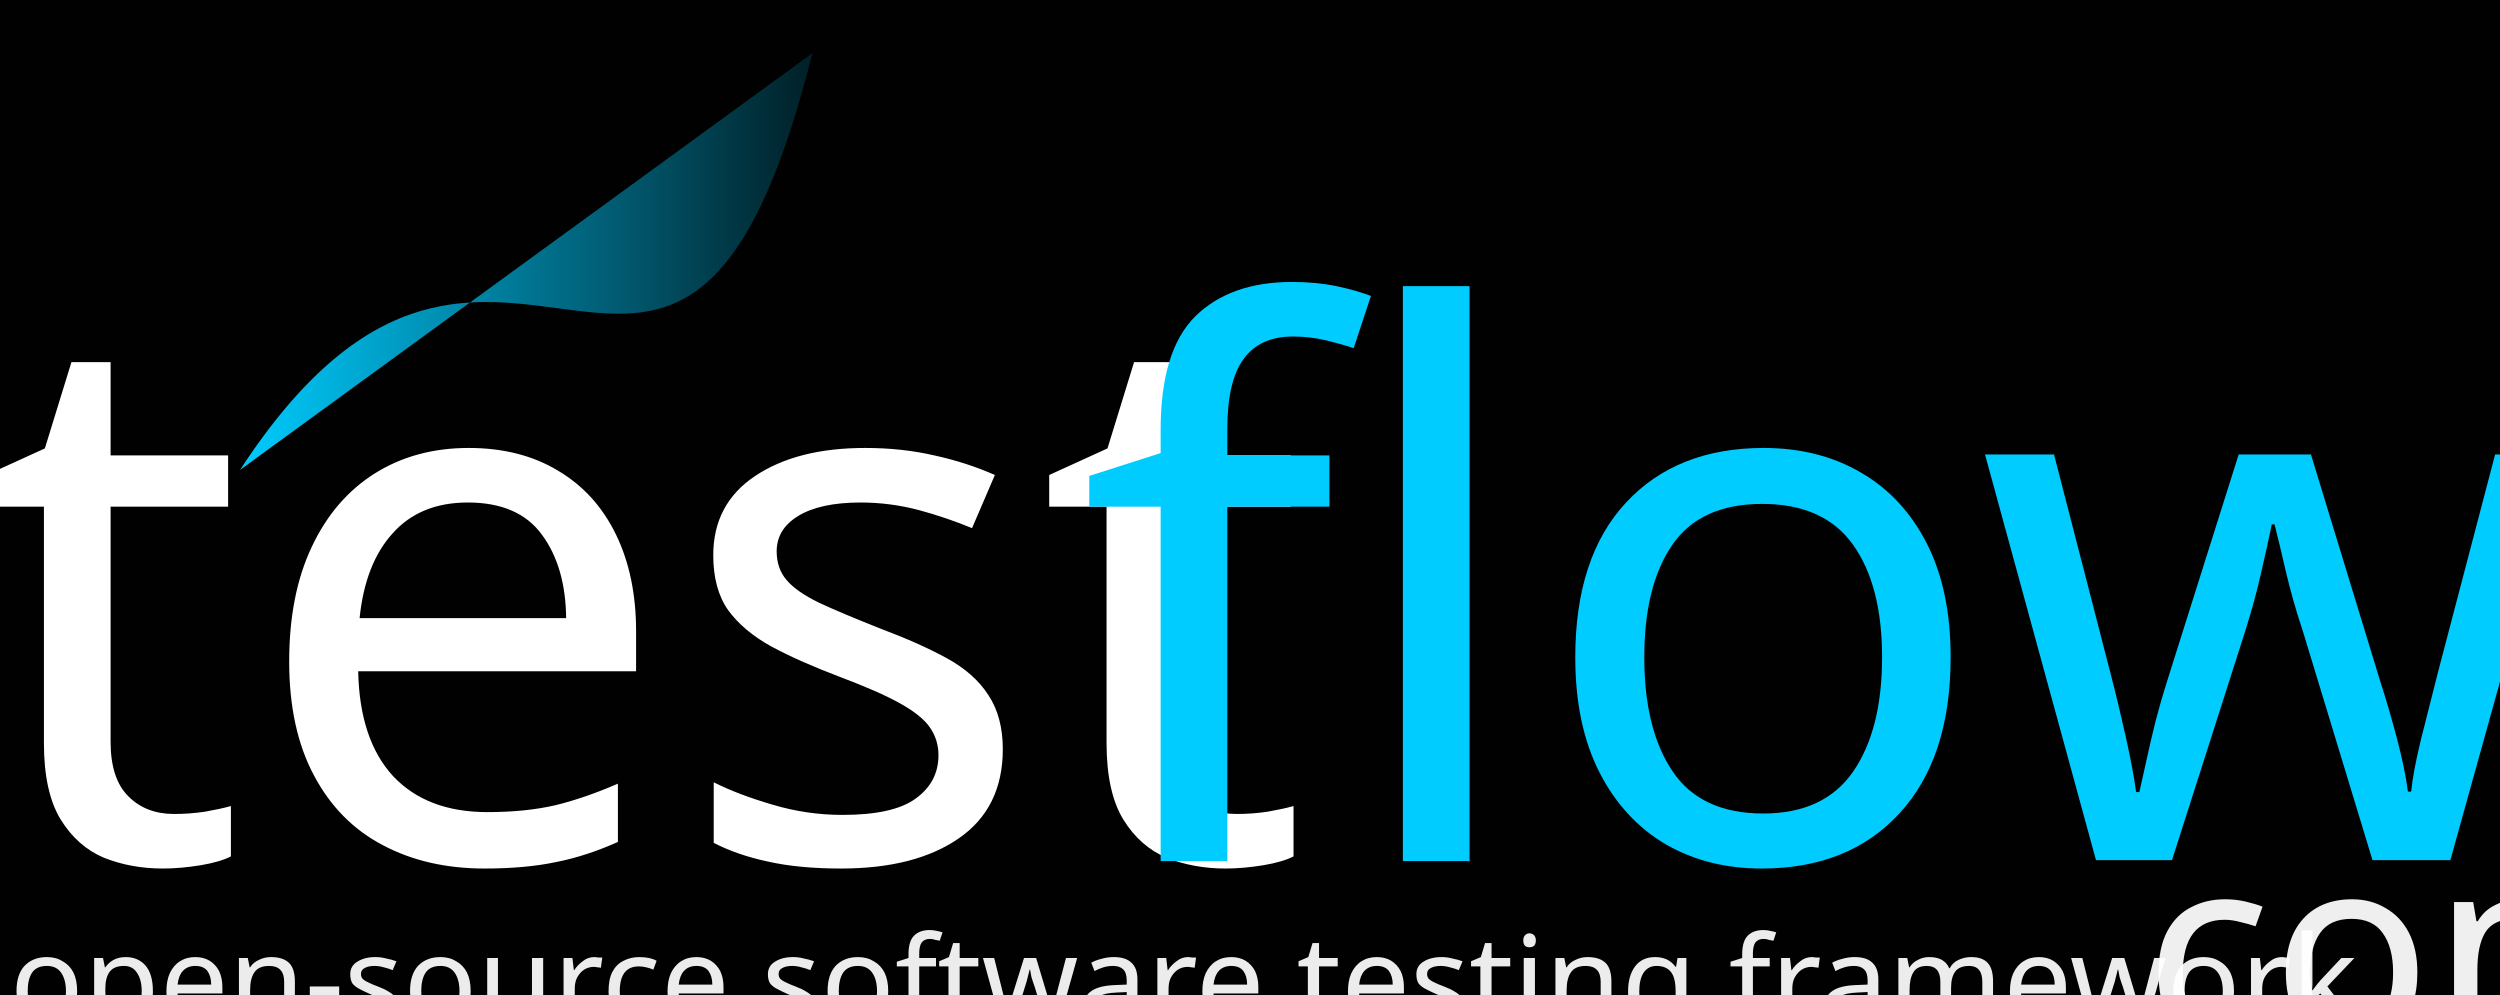
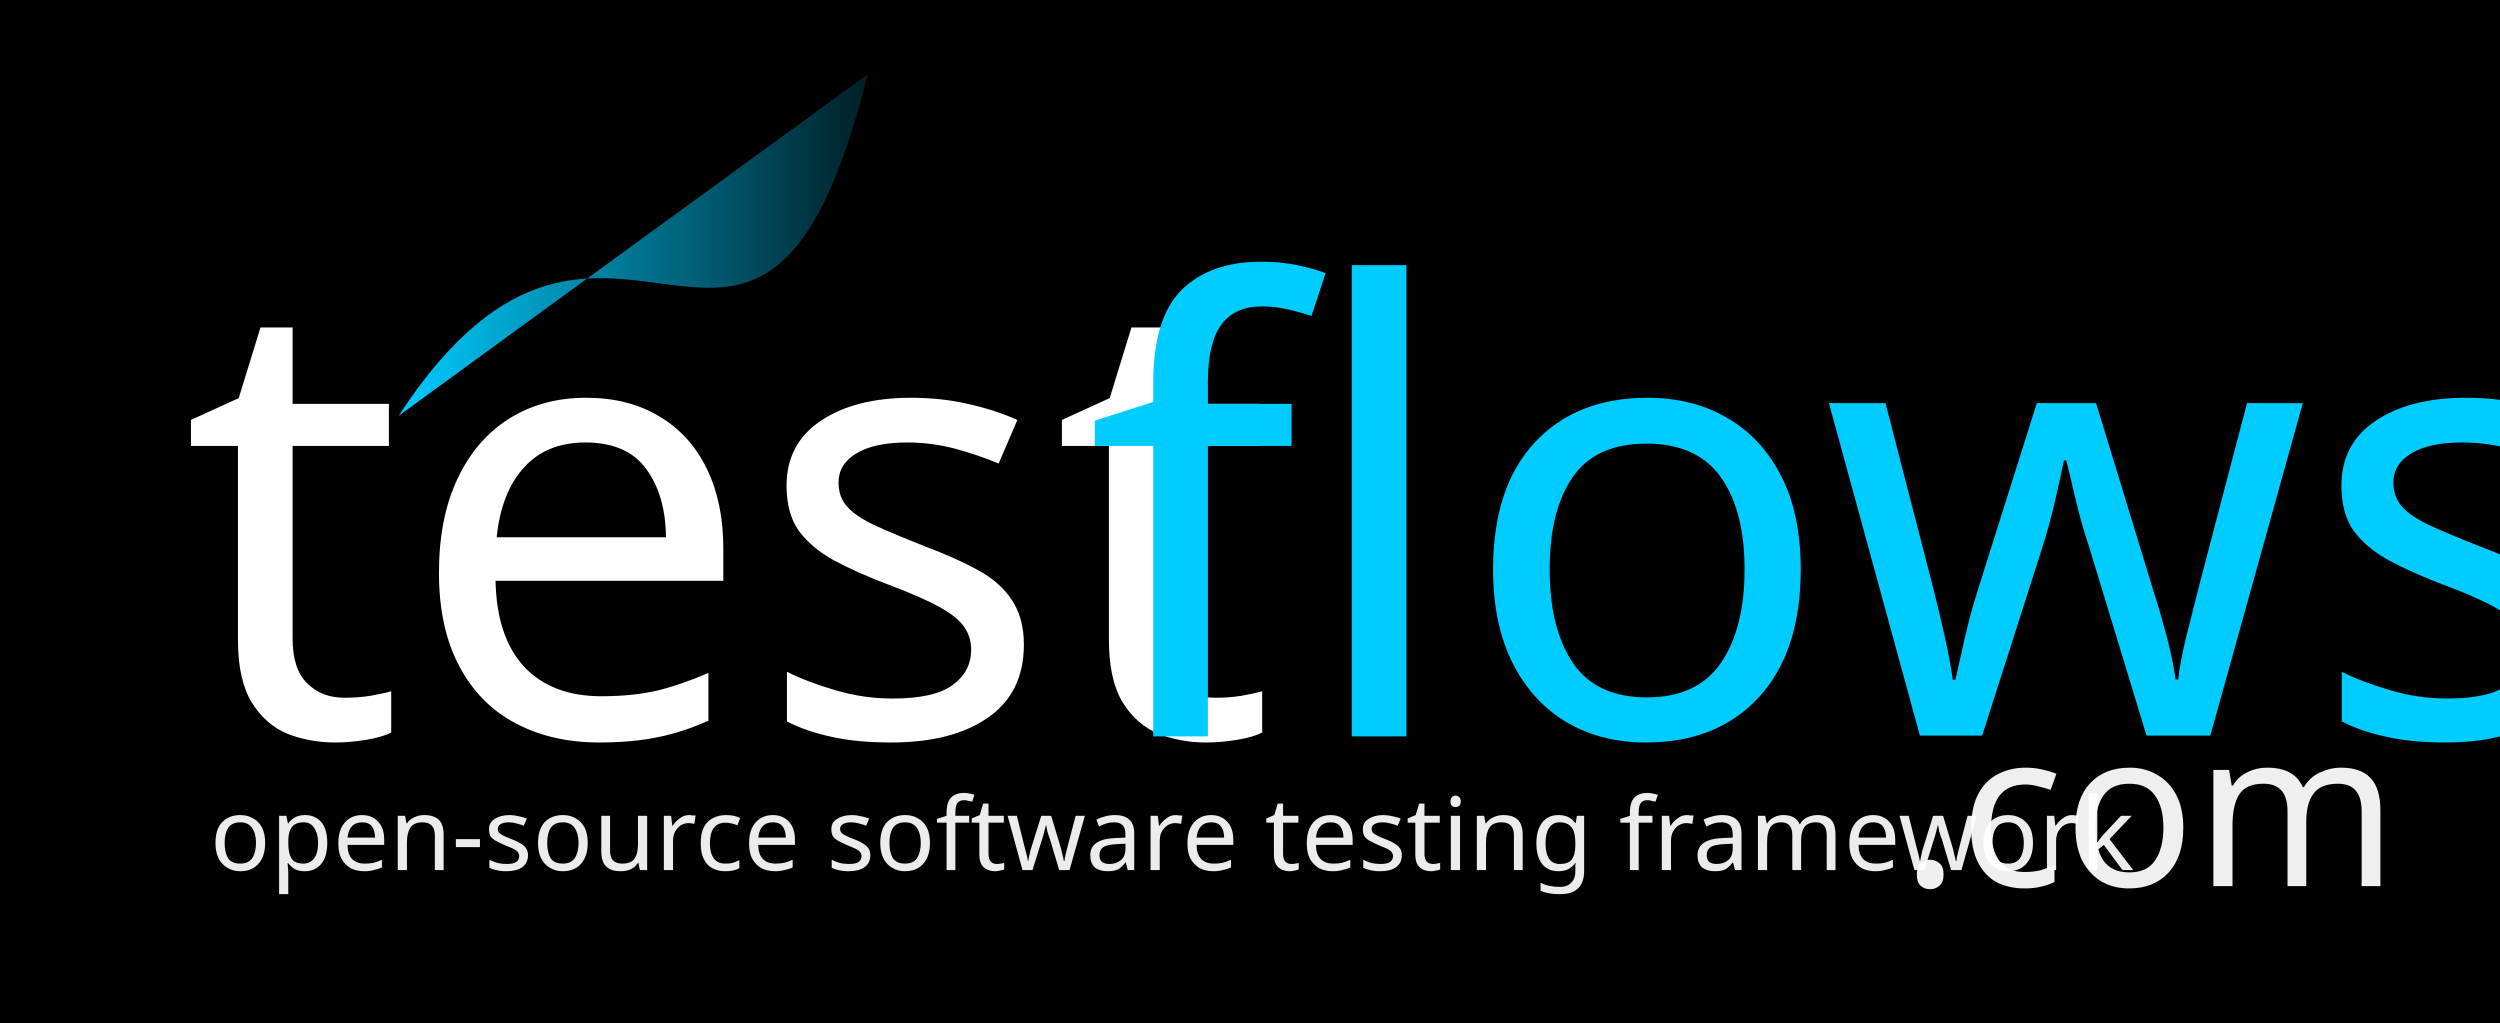
- <svg xmlns="http://www.w3.org/2000/svg" xmlns:xlink="http://www.w3.org/1999/xlink" width="99.838mm" height="39.701mm" viewBox="0 0 99.838 39.701" version="1.1" id="svg8">
+ <svg xmlns="http://www.w3.org/2000/svg" xmlns:xlink="http://www.w3.org/1999/xlink" width="121.808mm" height="49.841mm" viewBox="0 0 121.808 49.841" version="1.1" id="svg8">
  <defs id="defs2">
    <linearGradient id="linearGradient942">
      <stop style="stop-color:#00ccff;stop-opacity:1;" offset="0" id="stop938" />
      <stop style="stop-color:#00ccff;stop-opacity:0;" offset="1" id="stop940" />
    </linearGradient>
    <linearGradient id="linearGradient2416">
      <stop style="stop-color:#4d4d4d;stop-opacity:1;" offset="0" id="stop2412" />
      <stop style="stop-color:#4d4d4d;stop-opacity:0;" offset="1" id="stop2414" />
    </linearGradient>
    <linearGradient xlink:href="#linearGradient2416" id="linearGradient2418" x1="73.423" y1="187.482" x2="-26.567" y2="189.07" gradientUnits="userSpaceOnUse" gradientTransform="translate(1.554125,-37.99533)" />
    <linearGradient xlink:href="#linearGradient942" id="linearGradient944" x1="58.342" y1="189.476" x2="80.853" y2="189.476" gradientUnits="userSpaceOnUse" gradientTransform="translate(4.329349,-20.31464)" />
  </defs>
-   <g id="layer1" transform="translate(-62.46468,-118.8387)">
+   <g id="layer1" transform="translate(-52.62535,-117.3475)">
    <g id="g3755">
      <flowRoot style="font-style:normal;font-variant:normal;font-weight:normal;font-stretch:normal;font-size:40px;line-height:1.25;font-family:'Tlwg Typewriter';-inkscape-font-specification:'Tlwg Typewriter';letter-spacing:0px;word-spacing:0px;fill:#000000;fill-opacity:1;stroke:none" id="flowRoot4605" xml:space="preserve">
        <flowRegion id="flowRegion4607" style="font-style:normal;font-variant:normal;font-weight:normal;font-stretch:normal;font-family:'Tlwg Typewriter';-inkscape-font-specification:'Tlwg Typewriter'">
          <rect y="435.52" x="73" height="204" width="442" id="rect4609" style="font-style:normal;font-variant:normal;font-weight:normal;font-stretch:normal;font-family:'Tlwg Typewriter';-inkscape-font-specification:'Tlwg Typewriter'" />
        </flowRegion>
        <flowPara id="flowPara4611" />
      </flowRoot>
      <g id="g922" transform="matrix(1.191721,0,0,1.191721,-2.458184,-75.35833)">
        <flowRoot style="font-style:normal;font-variant:normal;font-weight:normal;font-stretch:normal;font-size:40px;line-height:1.25;font-family:'Ubuntu Condensed';-inkscape-font-specification:'Ubuntu Condensed, ';letter-spacing:0px;word-spacing:0px;fill:#000000;fill-opacity:1;stroke:none" id="flowRoot841" xml:space="preserve" transform="translate(14.55208,10.87056)">
          <flowRegion style="font-style:normal;font-variant:normal;font-weight:normal;font-stretch:normal;font-family:'Ubuntu Condensed';-inkscape-font-specification:'Ubuntu Condensed, '" id="flowRegion843">
            <rect style="font-style:normal;font-variant:normal;font-weight:normal;font-stretch:normal;font-family:'Ubuntu Condensed';-inkscape-font-specification:'Ubuntu Condensed, '" y="326.855" x="-234" height="41" width="422" id="rect845" />
          </flowRegion>
          <flowPara id="flowPara847" />
        </flowRoot>
-         <g style="fill:#4d4d4d;fill-opacity:1" id="g857" transform="translate(14.36586,11.64762)">
-           <rect style="opacity:1;fill:#000000;fill-opacity:0.995;stroke:#fff9f9;stroke-width:3.1;stroke-linecap:round;stroke-linejoin:round;stroke-miterlimit:4;stroke-dasharray:none;stroke-dashoffset:0;stroke-opacity:0.159;paint-order:stroke fill markers" id="rect2413" width="102.212" height="41.823" x="31.412" y="149.945" />
+         <g style="fill:#4d4d4d;fill-opacity:1" id="g857" transform="matrix(1.004344,0,0,1.010617,14.67344,10.16665)">
+           <rect style="opacity:1;fill:#000000;fill-opacity:0.995;stroke:none;stroke-width:3.1;stroke-linecap:round;stroke-linejoin:round;stroke-miterlimit:4;stroke-dasharray:none;stroke-dashoffset:0;stroke-opacity:0.159;paint-order:stroke fill markers" id="rect2413" width="102.212" height="41.823" x="31.412" y="149.945" />
        </g>
        <g id="g2430" transform="translate(0.5174395,1.781907)">
          <text id="text851" y="183.848" x="39.915" style="font-style:normal;font-variant:normal;font-weight:normal;font-stretch:normal;font-size:4.117px;line-height:1.25;font-family:'Ubuntu Condensed';-inkscape-font-specification:'Ubuntu Condensed, ';letter-spacing:0px;word-spacing:0px;fill:#ececec;fill-opacity:1;stroke:none;stroke-width:0.103" xml:space="preserve" transform="translate(14.36587,11.64762)">
            <tspan style="font-style:normal;font-variant:normal;font-weight:normal;font-stretch:normal;font-family:'Ubuntu Condensed';-inkscape-font-specification:'Ubuntu Condensed, ';fill:#ececec;stroke-width:0.103" y="183.848" x="39.915" id="tspan849">open-source software testing framework</tspan>
          </text>
          <text id="text835" y="184.506" x="109.067" style="font-style:normal;font-variant:normal;font-weight:normal;font-stretch:normal;font-size:8.881px;line-height:1.25;font-family:'Ubuntu Condensed';-inkscape-font-specification:'Ubuntu Condensed, ';letter-spacing:0px;word-spacing:0px;fill:#ffffff;fill-opacity:0.937;stroke:none;stroke-width:0.222" xml:space="preserve" transform="translate(14.36587,11.64762)">
            <tspan style="font-style:normal;font-variant:normal;font-weight:normal;font-stretch:normal;font-family:'Ubuntu Condensed';-inkscape-font-specification:'Ubuntu Condensed, ';fill:#ffffff;fill-opacity:0.937;stroke-width:0.222" y="184.506" x="109.067" id="tspan833">.com</tspan>
          </text>
          <g transform="translate(-0.6669627,0.7770627)" id="g905">
            <g style="fill:#4d4d4d;fill-opacity:1" transform="translate(15.66217,31.40721)" id="g863">
              <text id="text4599" y="157.846" x="38.11" style="font-style:normal;font-variant:normal;font-weight:normal;font-stretch:normal;font-size:25.364px;line-height:1.25;font-family:'Tlwg Typo';-inkscape-font-specification:'Tlwg Typo';letter-spacing:0px;word-spacing:0px;fill:#ffffff;fill-opacity:1;stroke:none;stroke-width:0.634" xml:space="preserve">
                <tspan style="font-style:normal;font-variant:normal;font-weight:normal;font-stretch:normal;font-family:'Ubuntu Condensed';-inkscape-font-specification:'Ubuntu Condensed, ';fill:#ffffff;fill-opacity:1;stroke-width:0.634" y="157.846" x="38.11" id="tspan4597">test</tspan>
              </text>
              <text id="text4603" y="157.846" x="75.094" style="font-style:normal;font-variant:normal;font-weight:normal;font-stretch:normal;font-size:25.364px;line-height:1.25;font-family:'Tlwg Typo';-inkscape-font-specification:'Tlwg Typo';letter-spacing:0px;word-spacing:0px;fill:#00ccff;fill-opacity:1;stroke:none;stroke-width:0.634" xml:space="preserve">
                <tspan style="font-style:normal;font-variant:normal;font-weight:normal;font-stretch:normal;font-family:'Ubuntu Condensed';-inkscape-font-specification:'Ubuntu Condensed, ';fill:#00ccff;fill-opacity:1;stroke-width:0.634" y="157.846" x="75.094" id="tspan4601">flows</tspan>
              </text>
            </g>
            <path id="path2342" d="m 62.671,176.144 c 8.701,-13.352 14.741,3.748 19.181,-13.966" style="opacity:1;fill:url(#linearGradient944);fill-opacity:1;stroke:none;stroke-width:0.072px;stroke-linecap:butt;stroke-linejoin:miter;stroke-opacity:1" />
          </g>
        </g>
      </g>
    </g>
  </g>
</svg>
